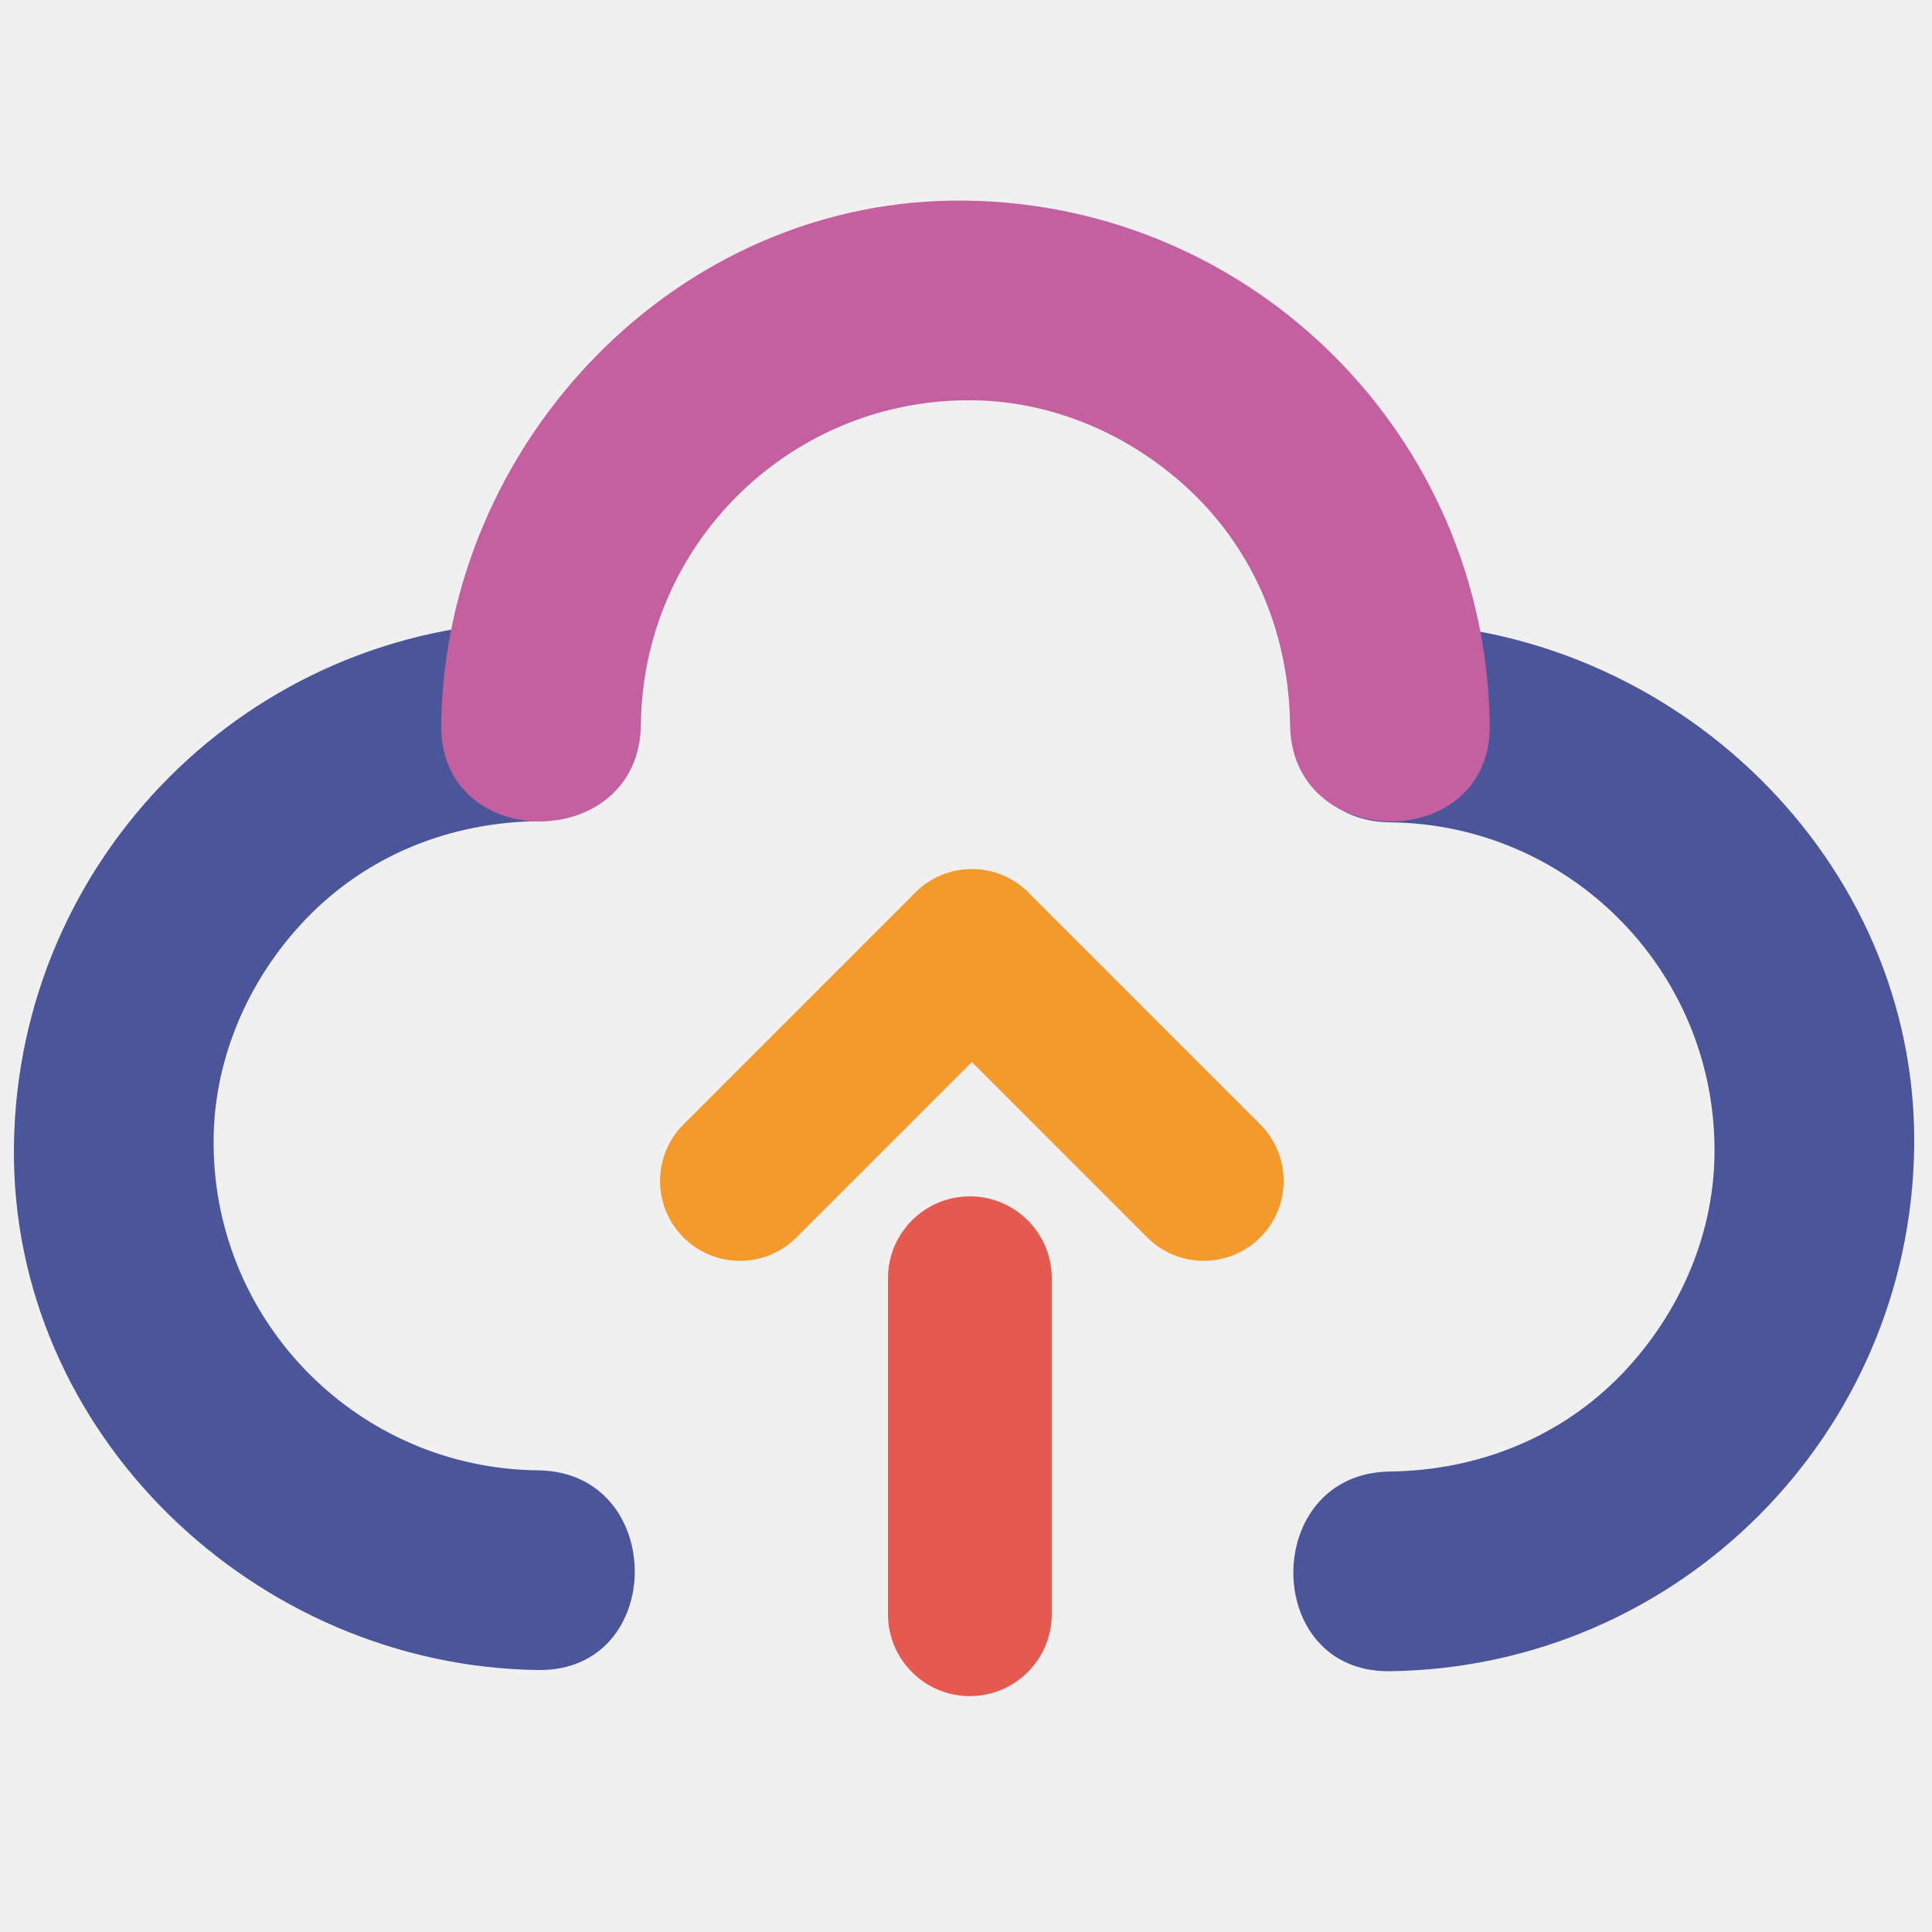
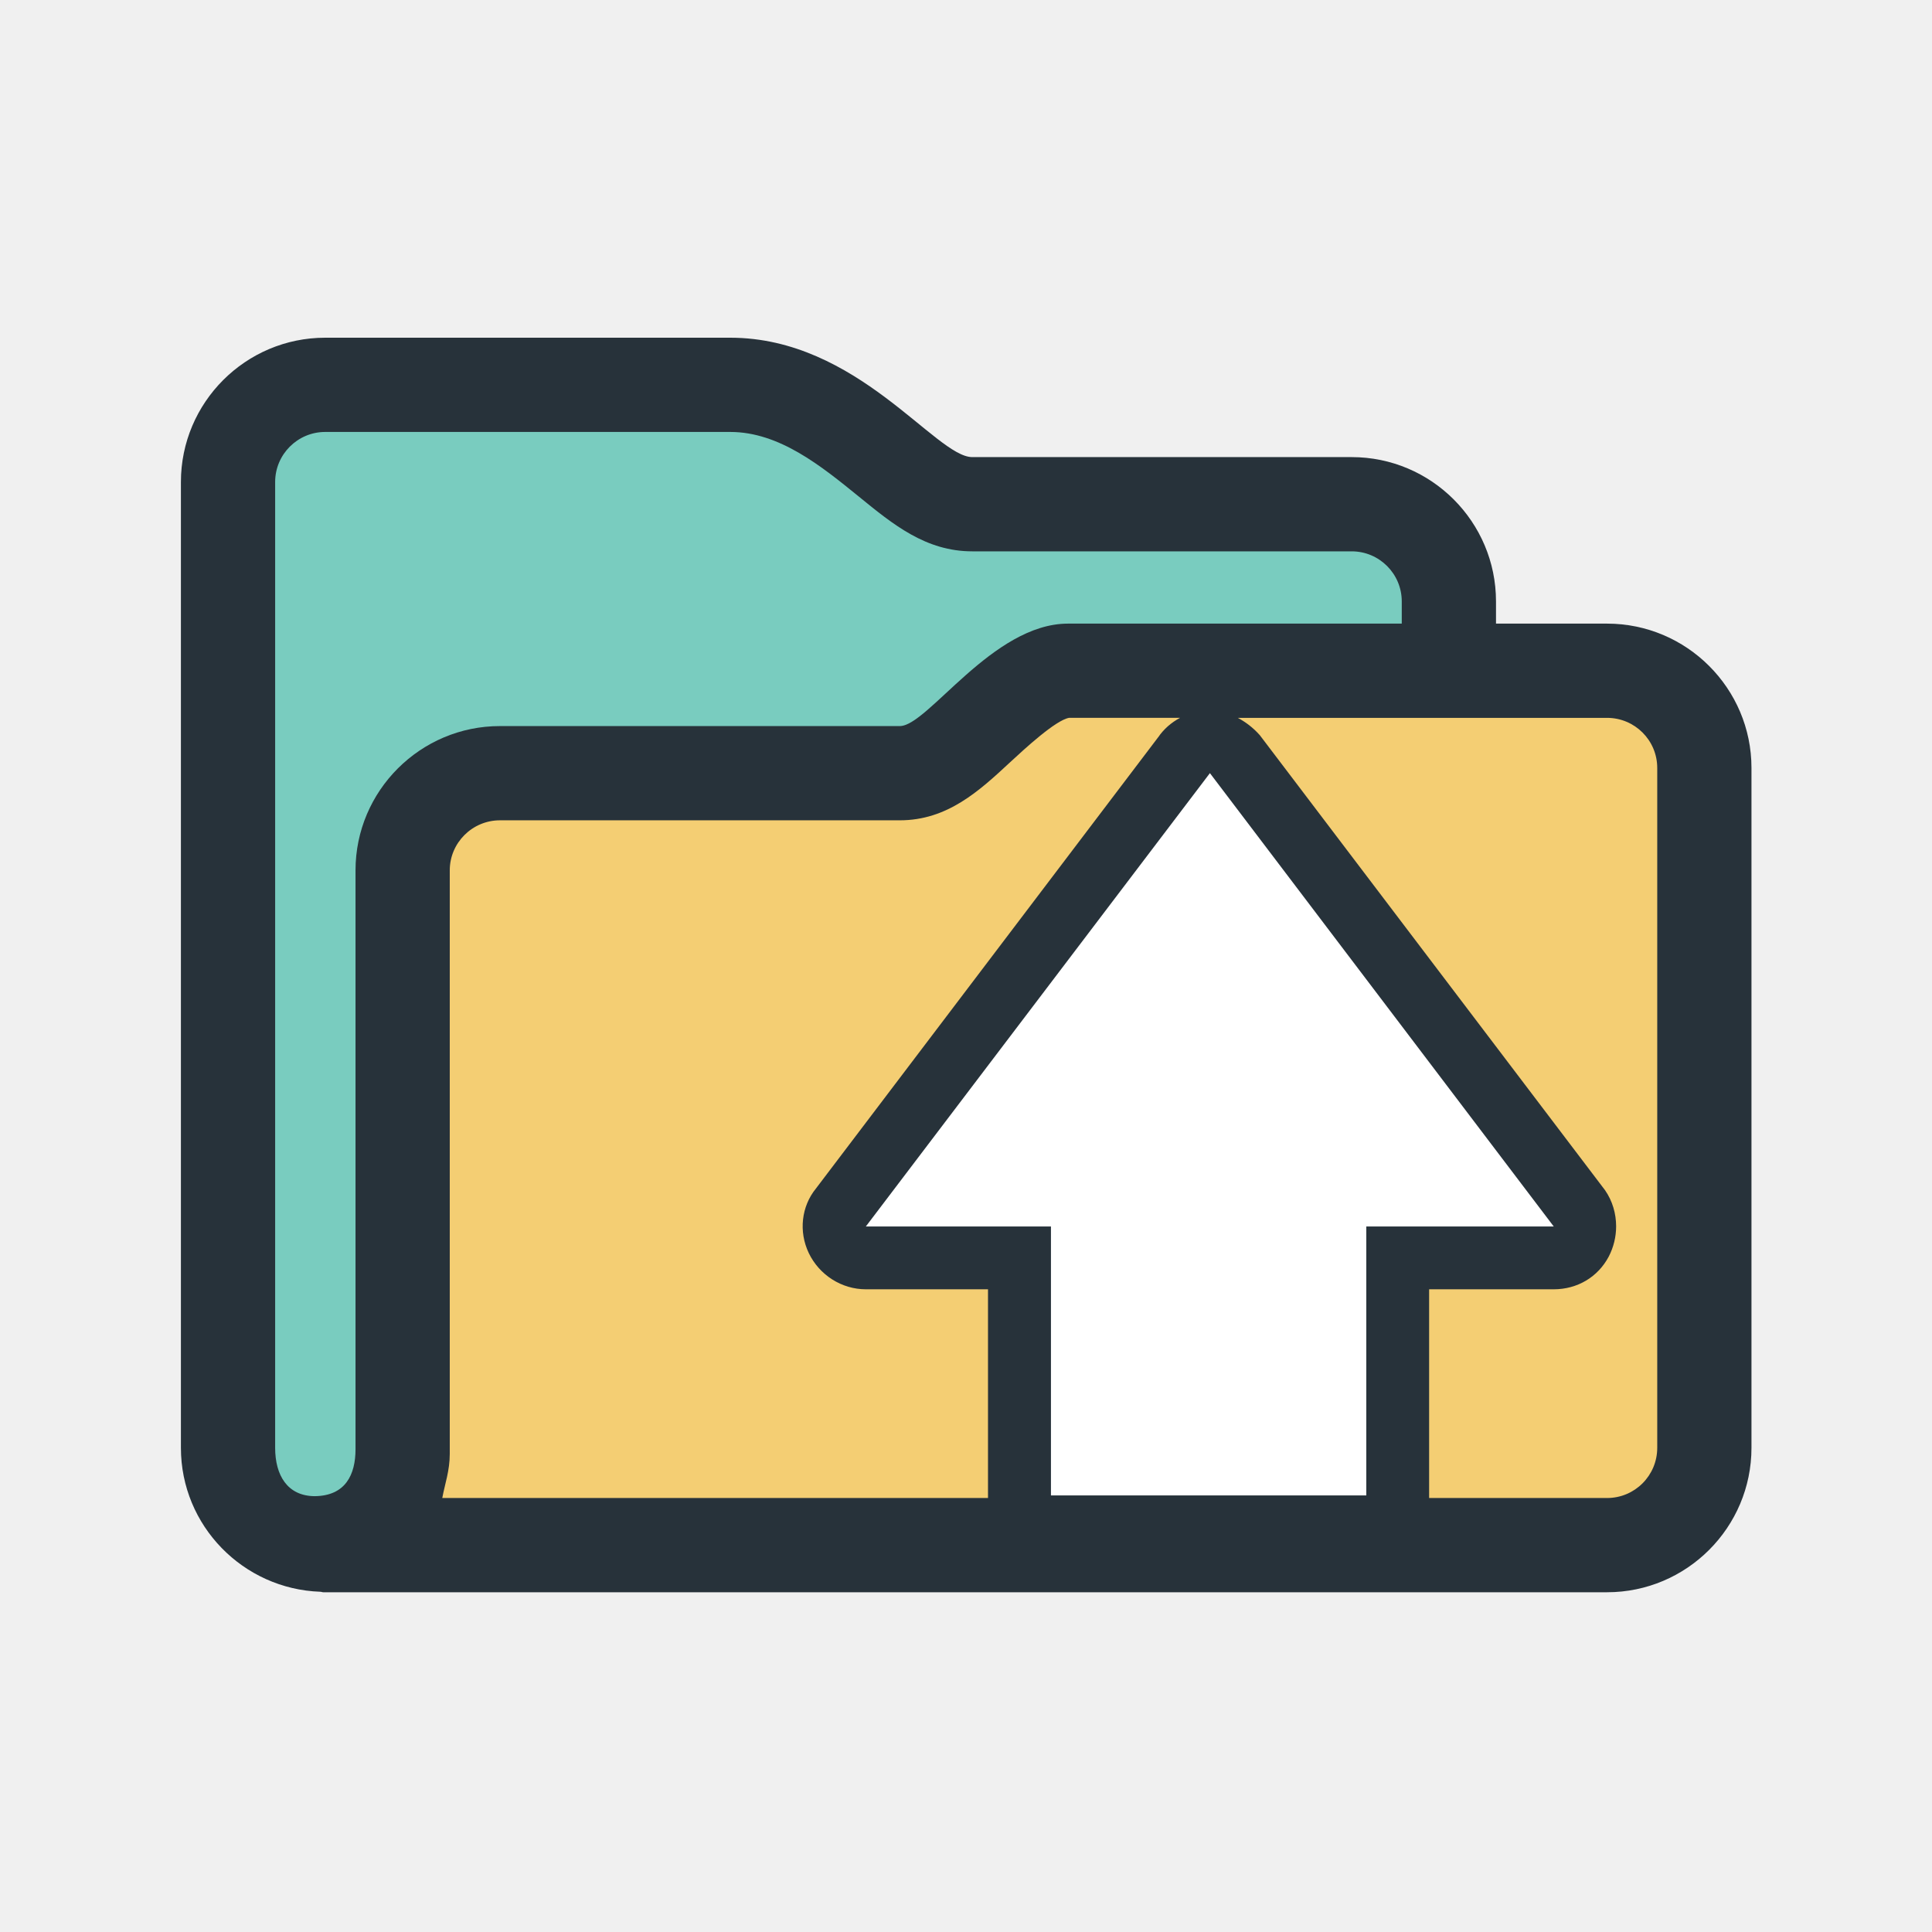
<svg xmlns="http://www.w3.org/2000/svg" width="800px" height="800px" viewBox="0 0 1024 1024" class="icon" version="1.1">
-   <path d="M736.68 435.86a173.773 173.773 0 0 1 172.042 172.038c0.578 44.907-18.093 87.822-48.461 119.698-32.761 34.387-76.991 51.744-123.581 52.343-68.202 0.876-68.284 106.718 0 105.841 152.654-1.964 275.918-125.229 277.883-277.883 1.964-152.664-128.188-275.956-277.883-277.879-68.284-0.878-68.202 104.965 0 105.842zM285.262 779.307A173.773 173.773 0 0 1 113.22 607.266c-0.577-44.909 18.09-87.823 48.461-119.705 32.759-34.386 76.988-51.737 123.58-52.337 68.2-0.877 68.284-106.721 0-105.842C132.605 331.344 9.341 454.607 7.379 607.266 5.417 759.929 135.565 883.225 285.262 885.148c68.284 0.876 68.2-104.965 0-105.841z" fill="#4A5699" />
-   <path d="M339.68 384.204a173.762 173.762 0 0 1 172.037-172.038c44.908-0.577 87.822 18.092 119.698 48.462 34.388 32.759 51.743 76.985 52.343 123.576 0.877 68.199 106.72 68.284 105.843 0-1.964-152.653-125.231-275.917-277.884-277.879-152.664-1.962-275.954 128.182-277.878 277.879-0.88 68.284 104.964 68.199 105.841 0z" fill="#C45FA0" />
-   <path d="M545.039 473.078c16.542 16.542 16.542 43.356 0 59.896l-122.89 122.895c-16.542 16.538-43.357 16.538-59.896 0-16.542-16.546-16.542-43.362 0-59.899l122.892-122.892c16.537-16.542 43.355-16.542 59.894 0z" fill="#F39A2B" />
-   <path d="M485.17 473.078c16.537-16.539 43.354-16.539 59.892 0l122.896 122.896c16.538 16.533 16.538 43.354 0 59.896-16.541 16.538-43.361 16.538-59.898 0L485.17 532.979c-16.547-16.543-16.547-43.359 0-59.901z" fill="#F39A2B" />
-   <path d="M514.045 634.097c23.972 0 43.402 19.433 43.402 43.399v178.086c0 23.968-19.432 43.398-43.402 43.398-23.964 0-43.396-19.432-43.396-43.398V677.496c0.001-23.968 19.433-43.399 43.396-43.399z" fill="#E5594F" />
+   <path d="M851.77 330.53h-58.858V318.759c0-42.146-34.275-76.483-76.483-76.483H515.336c-19.509 0-60.777-63.28-128.283-63.28H172.368c-42.142 0-76.48 34.275-76.48 76.483v511.898c0 41.3 32.972 74.858 73.879 76.287 0.586 0 0.976 0.263 1.561 0.263h680.441c42.206 0 76.547-34.341 76.547-76.55V407.013c0-42.145-34.341-76.483-76.547-76.483z" fill="#27323A" />
+   <path d="M188.434 461.317v306.775c0 13.463-5.268 24.778-21.724 24.911-14.371-0.133-20.875-11.059-20.875-25.627V255.478c0-14.634 11.901-26.536 26.532-26.536H387.052c26.079 0 48.386 18.211 68.091 34.208 18.341 14.961 35.61 29.073 60.19 29.073h201.093c14.634 0 26.536 11.901 26.536 26.536v11.771h-176.897c-40.062 0-74.273 54.303-89.133 54.303H264.98c-42.142 0.001-76.547 34.275-76.547 76.484z" fill="#79CCBF" />
+   <path d="M557.025 650.053h-98.108l182.363-240.275 182.229 240.275h-99.342v142.558H557.025z" fill="#FFFFFF" />
+   <path d="M238.382 770.629V461.317c0-14.631 11.964-26.536 26.6-26.536h211.951c25.204 0 42.112-15.607 58.435-30.762 7.805-7.219 24.064-22.243 31.217-23.542h58.858c-4.619 2.471-8.651 5.917-11.708 10.469l0.912-1.236-182.198 240.247c-7.675 9.43-9.237 22.763-3.773 34.208 5.595 11.642 17.429 19.187 30.241 19.187h64.742v110.628h-289.248c1.432-7.676 3.97-14.439 3.97-23.35zM878.369 767.376c0 14.698-11.901 26.603-26.598 26.603h-94.305V683.351h66.077c12.487 0 23.412-6.504 29.137-17.365a34.807 34.807 0 0 0 3.903-16c0-6.763-1.952-13.463-5.854-19.12l-183.011-241.217c-3.643-4.099-7.545-6.959-11.642-9.17h195.695c14.698 0 26.598 11.901 26.598 26.536v360.362z" fill="#F4CE73" />
</svg>
